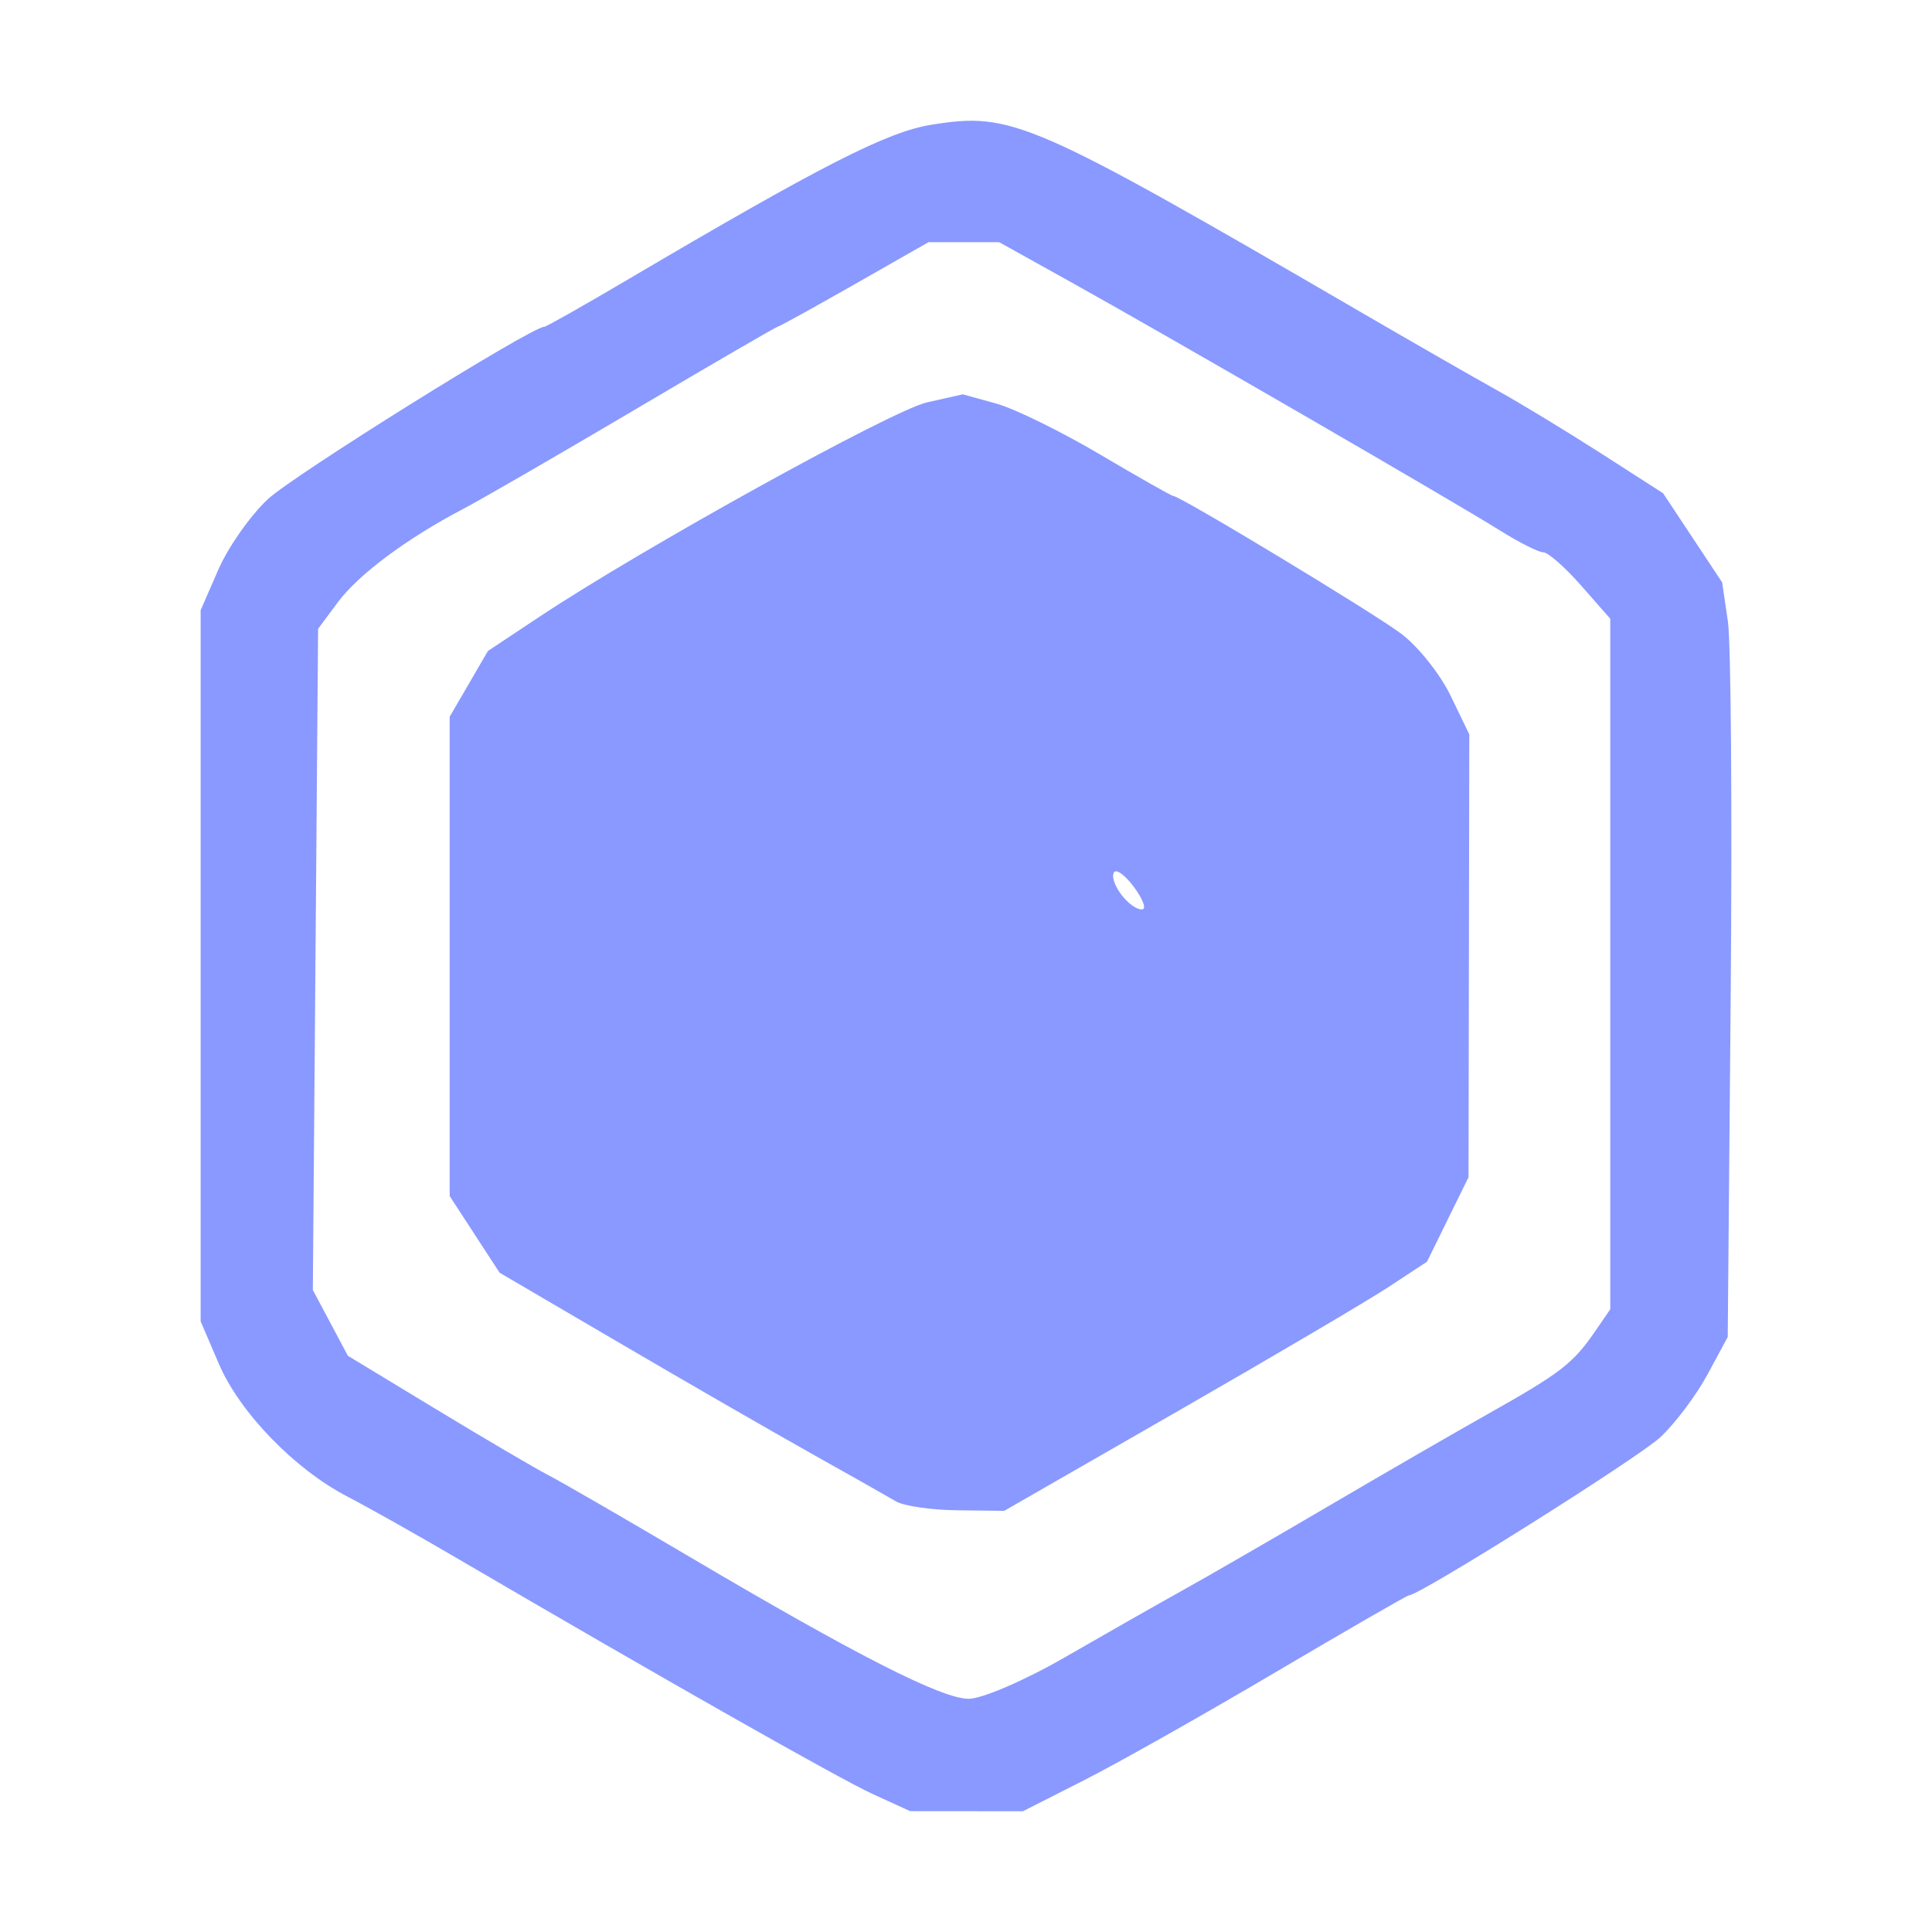
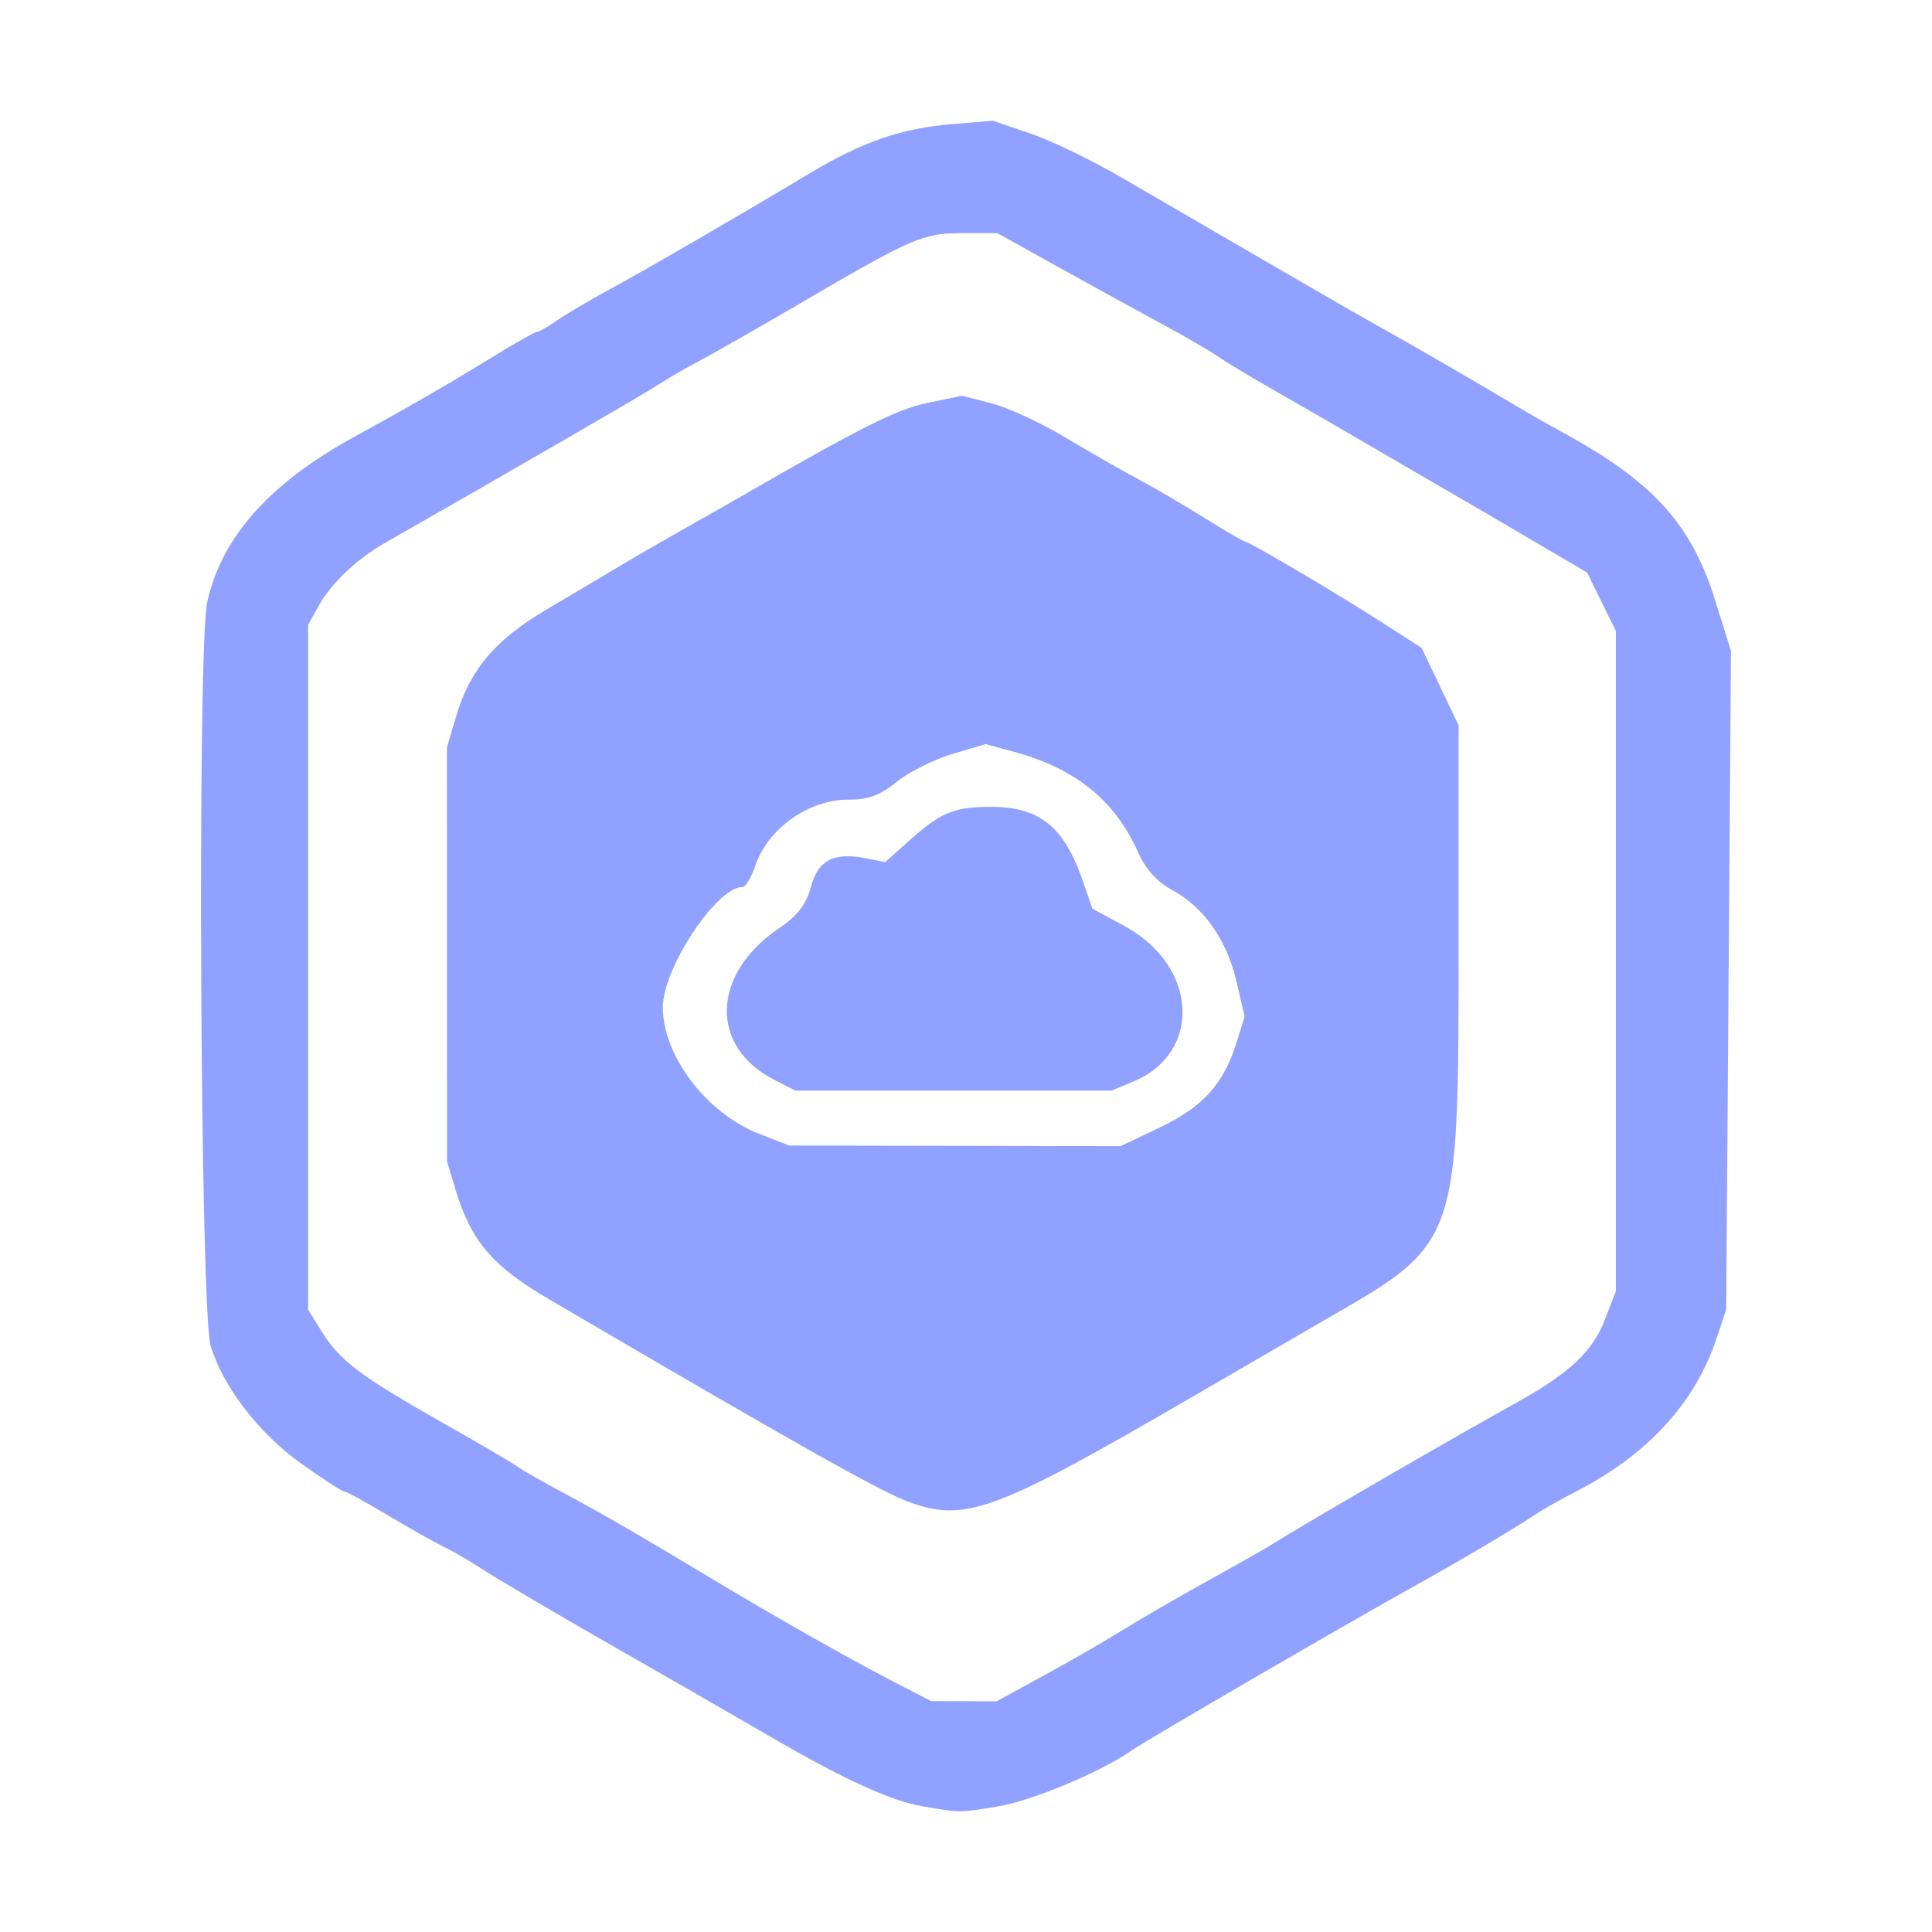
<svg xmlns="http://www.w3.org/2000/svg" viewBox="0 0 64 64">
-   <g transform="matrix(0.311305 0 0 0.311305 -5.494608 -0.382593)">
-     <path fill="#8A99FF" d="M110.5 192.127C106.956 190.506 87.882 179.684 66 166.88C61.875 164.466 56.764 161.593 54.643 160.495C49.021 157.587 43.161 151.542 40.94 146.36L39 141.834 39 104L39 66.166 40.889 61.833C41.928 59.45 44.291 56.086 46.139 54.357C48.859 51.814 74.208 36 75.566 36C75.771 36 79.665 33.802 84.219 31.116C105.054 18.828 112.045 15.259 116.75 14.505C125.334 13.13 127.222 13.953 162.5 34.468C168 37.667 174.525 41.409 177 42.785C179.475 44.161 184.453 47.184 188.062 49.502L194.623 53.716 197.766 58.46L200.908 63.204 201.516 67.352C201.85 69.633 201.983 87.7 201.812 107.5L201.5 143.5 199.342 147.5C198.154 149.7 195.904 152.695 194.342 154.156C191.996 156.348 168.704 171 167.565 171C167.375 171 160.983 174.684 153.36 179.186C145.737 183.689 136.575 188.856 133 190.669L126.5 193.966 120.5 193.961L114.5 193.956 110.5 192.127Z M130.902 177.619C135.081 175.209 140.75 171.985 143.5 170.455C146.25 168.924 153.225 164.897 159 161.506C164.775 158.114 172.425 153.693 176 151.681C183.65 147.376 185.024 146.324 187.296 143.027L189 140.555 189 103.812L189 67.07 185.896 63.535C184.189 61.591 182.38 60 181.877 60C181.373 60 179.282 58.946 177.23 57.657C172.516 54.697 142.02 37.042 131.736 31.32L123.973 27 120.212 27L116.452 27 108.555 31.5C104.212 33.975 100.541 36 100.398 36C100.255 36 93.469 39.941 85.319 44.758C77.168 49.575 68.89 54.361 66.922 55.393C60.916 58.543 55.799 62.356 53.596 65.322L51.5 68.143 51.22 103.322L50.94 138.5 52.805 142L54.669 145.5 64.085 151.206C69.263 154.344 74.625 157.493 76 158.202C77.375 158.912 84.011 162.747 90.746 166.725C108.805 177.392 117.853 182 120.737 182C122.148 182 126.723 180.028 130.902 177.619Z M113 160.996C112.175 160.509 108.125 158.219 104 155.907C99.875 153.595 90.719 148.318 83.654 144.18L70.808 136.656 68.154 132.578L65.5 128.5 65.5 103L65.5 77.5 67.536 74L69.572 70.5 75.036 66.869C85.966 59.607 112.596 44.876 116.301 44.044L120.103 43.19 123.646 44.168C125.596 44.706 130.56 47.139 134.678 49.573C138.796 52.008 142.311 54 142.49 54C143.221 54 163.743 66.401 166.752 68.662C168.541 70.005 170.903 72.966 172.002 75.24L174 79.376 173.959 102.938L173.918 126.5 171.709 130.992L169.5 135.485 165.5 138.121C163.3 139.571 153.177 145.537 143.005 151.379L124.51 162 119.505 161.941C116.752 161.909 113.825 161.484 113 160.996Z M138.297 95.593C137.309 94.268 136.345 93.609 136.155 94.126C135.741 95.26 137.873 98 139.169 98C139.677 98 139.285 96.917 138.297 95.593Z" />
+   <g transform="matrix(0.2043517 0 0 0.2043517 -0.726513 -0.859484)">
+     <path fill="#91A1FF" d="M153 296.999C148.081 296.161 140.47 292.701 129.25 286.2C119.652 280.639 109.326 274.696 105 272.242C95.958 267.113 83.412 259.728 81.082 258.163C79.662 257.209 77.155 255.769 75.512 254.964C73.869 254.159 69.714 251.812 66.28 249.75C62.846 247.688 59.748 246 59.395 246C59.042 246 55.864 243.938 52.333 241.418C45.49 236.535 39.63 228.893 37.698 222.333C36.001 216.569 35.51 109.365 37.146 101.829C39.426 91.328 47.255 82.527 61 75.011C69.693 70.258 75.975 66.631 83.268 62.154C86.99 59.869 90.295 58 90.613 58C90.931 58 92.386 57.169 93.846 56.153C95.306 55.137 99.075 52.909 102.223 51.201C108.373 47.866 123.13 39.307 134.563 32.445C143.328 27.185 149.619 25.002 158 24.314L164.5 23.78 170.605 25.852C173.963 26.991 180.713 30.263 185.605 33.122C190.497 35.981 197.425 40.009 201 42.074C204.575 44.139 211.239 48.004 215.808 50.664C220.377 53.324 225.513 56.267 227.222 57.204C231.109 59.337 244.342 66.996 249 69.809C250.925 70.971 254.3 72.899 256.5 74.093C271.437 82.196 277.702 89.044 281.591 101.518L284.154 109.739 283.765 163.12L283.375 216.5 281.78 221.269C278.296 231.681 270.519 240.123 258.996 246.002C256.557 247.246 253.423 249.035 252.031 249.977C249.128 251.942 239.598 257.573 233 261.222C223.035 266.734 189.432 286.266 187.048 287.932C181.965 291.486 170.862 296.127 165.246 297.047C158.932 298.081 159.37 298.083 153 296.999Z M172.797 275.799C177.034 273.488 182.75 270.192 185.5 268.474C188.25 266.756 194.325 263.235 199 260.651C203.675 258.066 208.383 255.4 209.462 254.726C215.487 250.962 236.763 238.628 250 231.225C258.019 226.74 261.765 223.179 263.677 218.223L265.5 213.5 265.5 160L265.5 106.5 263.165 101.758L260.829 97.016 251.665 91.627C246.624 88.663 240.925 85.334 239 84.229C237.075 83.124 231.45 79.85 226.5 76.955C221.55 74.059 214.35 69.898 210.5 67.709C206.65 65.519 202.375 62.951 201 62.002C199.625 61.053 195.575 58.7 192 56.773C188.425 54.846 180.94 50.734 175.367 47.635L165.234 42 159.577 42C153.173 42 151.528 42.712 133.296 53.367C126.584 57.29 119.242 61.48 116.981 62.678C114.72 63.875 111.661 65.649 110.185 66.619C108.023 68.038 85.654 80.986 66 92.193C61.388 94.823 57.213 98.794 55.161 102.5L53.5 105.5 53.5 161L53.5 216.5 55.766 220.143C58.66 224.798 61.962 227.275 75.5 234.95C81.55 238.38 86.95 241.546 87.5 241.985C88.05 242.425 91.425 244.35 95 246.264C101.311 249.641 107.08 252.983 119.5 260.453C129.264 266.326 141.05 273.002 148 276.599L154.5 279.963 159.797 279.981L165.094 280 172.797 275.799Z M150.773 247.636C146.149 245.918 132.145 238.024 92.5 214.787C83.381 209.442 79.944 205.424 77.442 197.18L76.022 192.5 76.011 158.932L76 125.363 77.49 120.345C79.747 112.744 83.809 107.936 92.113 103.035C96.176 100.637 101.525 97.46 104 95.976C106.475 94.492 111.2 91.758 114.5 89.9C117.8 88.043 121.678 85.843 123.118 85.012C143.087 73.48 148.858 70.574 153.842 69.537L159.5 68.361 164.281 69.585C166.91 70.258 172.31 72.754 176.281 75.133C180.251 77.511 185.525 80.531 188 81.843C190.475 83.156 195.301 85.978 198.725 88.115C202.15 90.252 205.15 92 205.393 92C206.048 92 220.564 100.575 227.757 105.211L234.014 109.244 237.007 115.515L240 121.786 240 157.527C240 205.553 239.926 205.764 219 217.772C217.075 218.877 207.175 224.625 197 230.546C164.784 249.293 159.997 251.062 150.773 247.636Z M191.588 186.958C198.559 183.631 201.887 179.953 203.988 173.251L205.32 169.001 203.982 163.251C202.423 156.55 198.633 151.19 193.512 148.446C191.138 147.173 189.26 145.098 188.085 142.449C184.33 133.982 177.925 128.783 167.908 126.071L163.316 124.829 157.934 126.427C154.974 127.306 150.913 129.342 148.91 130.952C146.204 133.127 144.246 133.864 141.285 133.823C134.732 133.733 127.978 138.506 125.946 144.665C125.34 146.499 124.42 148 123.9 148C119.711 148 111 161.167 111 167.5C111 175.345 118.09 184.67 126.572 187.982L131.5 189.906 158.357 189.953L185.214 190 191.588 186.958Z M129.071 179.248C118.518 173.867 118.875 162.11 129.816 154.701C132.858 152.641 134.23 150.861 135.011 147.961C136.185 143.6 138.744 142.299 144.057 143.361L147.041 143.958 150.77 140.623C156.08 135.876 158.174 135 164.212 135C172.072 135 176.037 138.193 179.068 146.963L180.635 151.5 185.897 154.356C197.723 160.775 198.499 174.84 187.285 179.525L183.756 181 158.128 180.998L132.5 180.997 129.071 179.248Z" />
  </g>
</svg>
